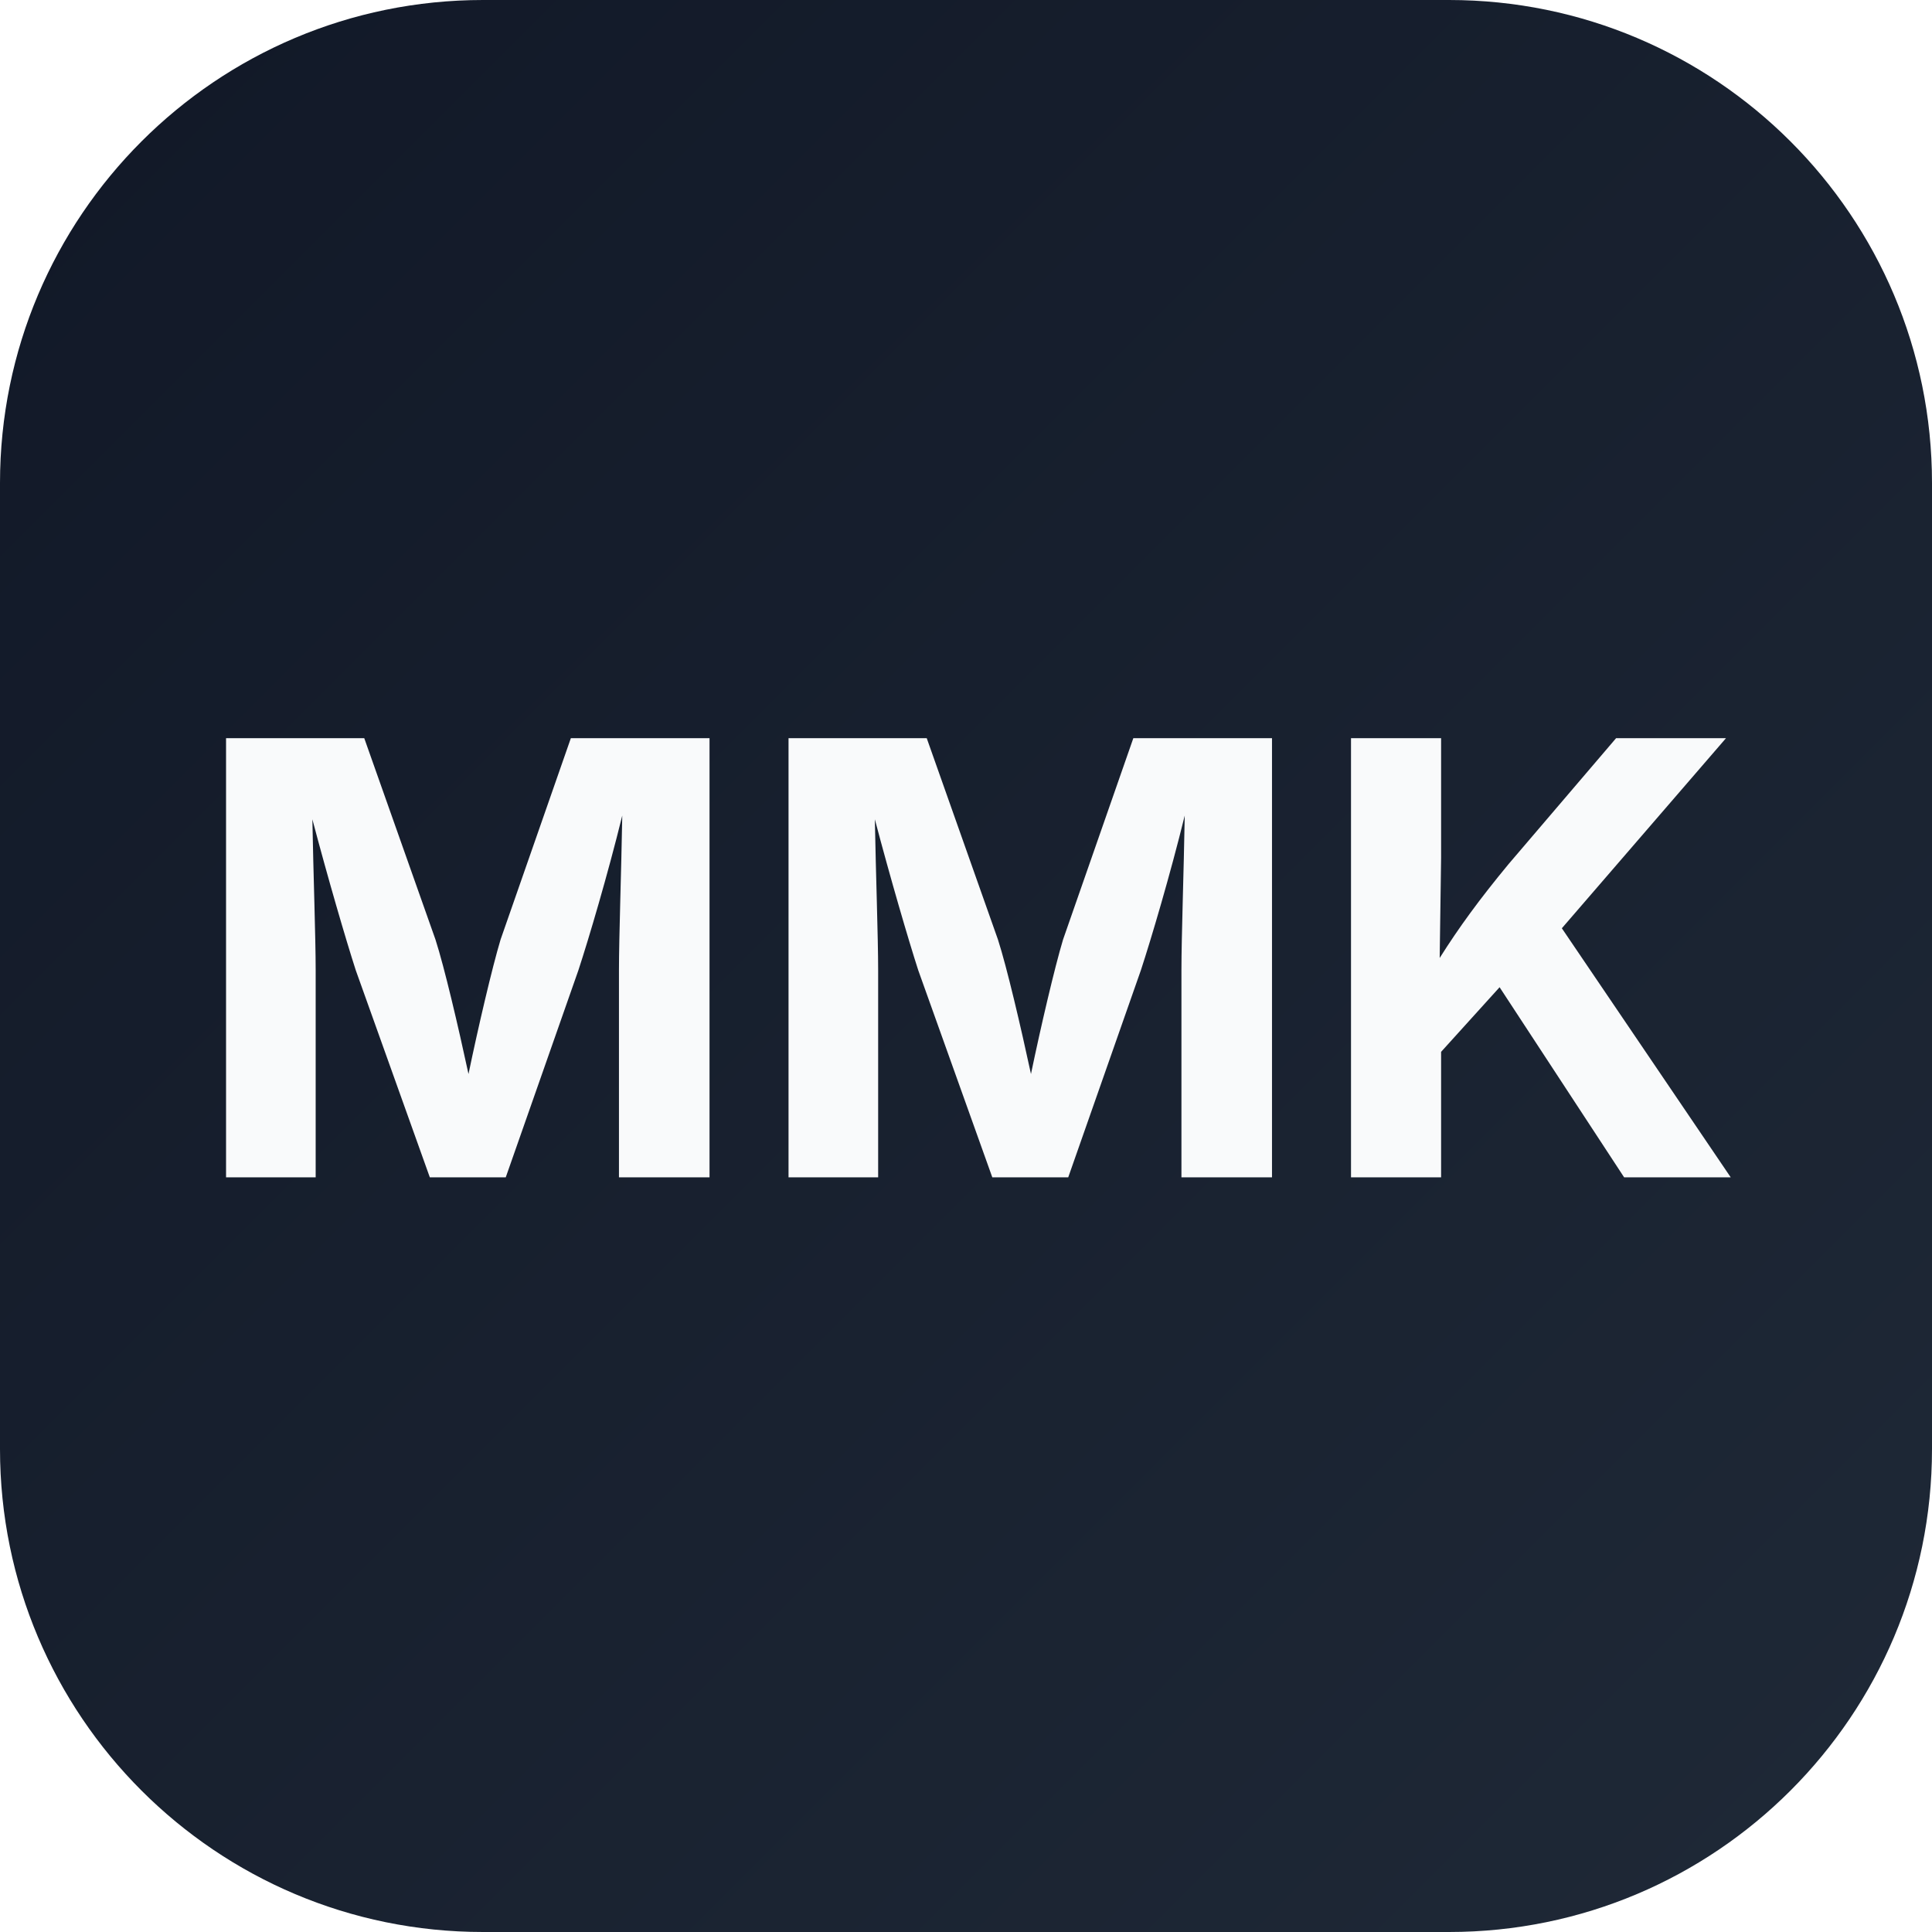
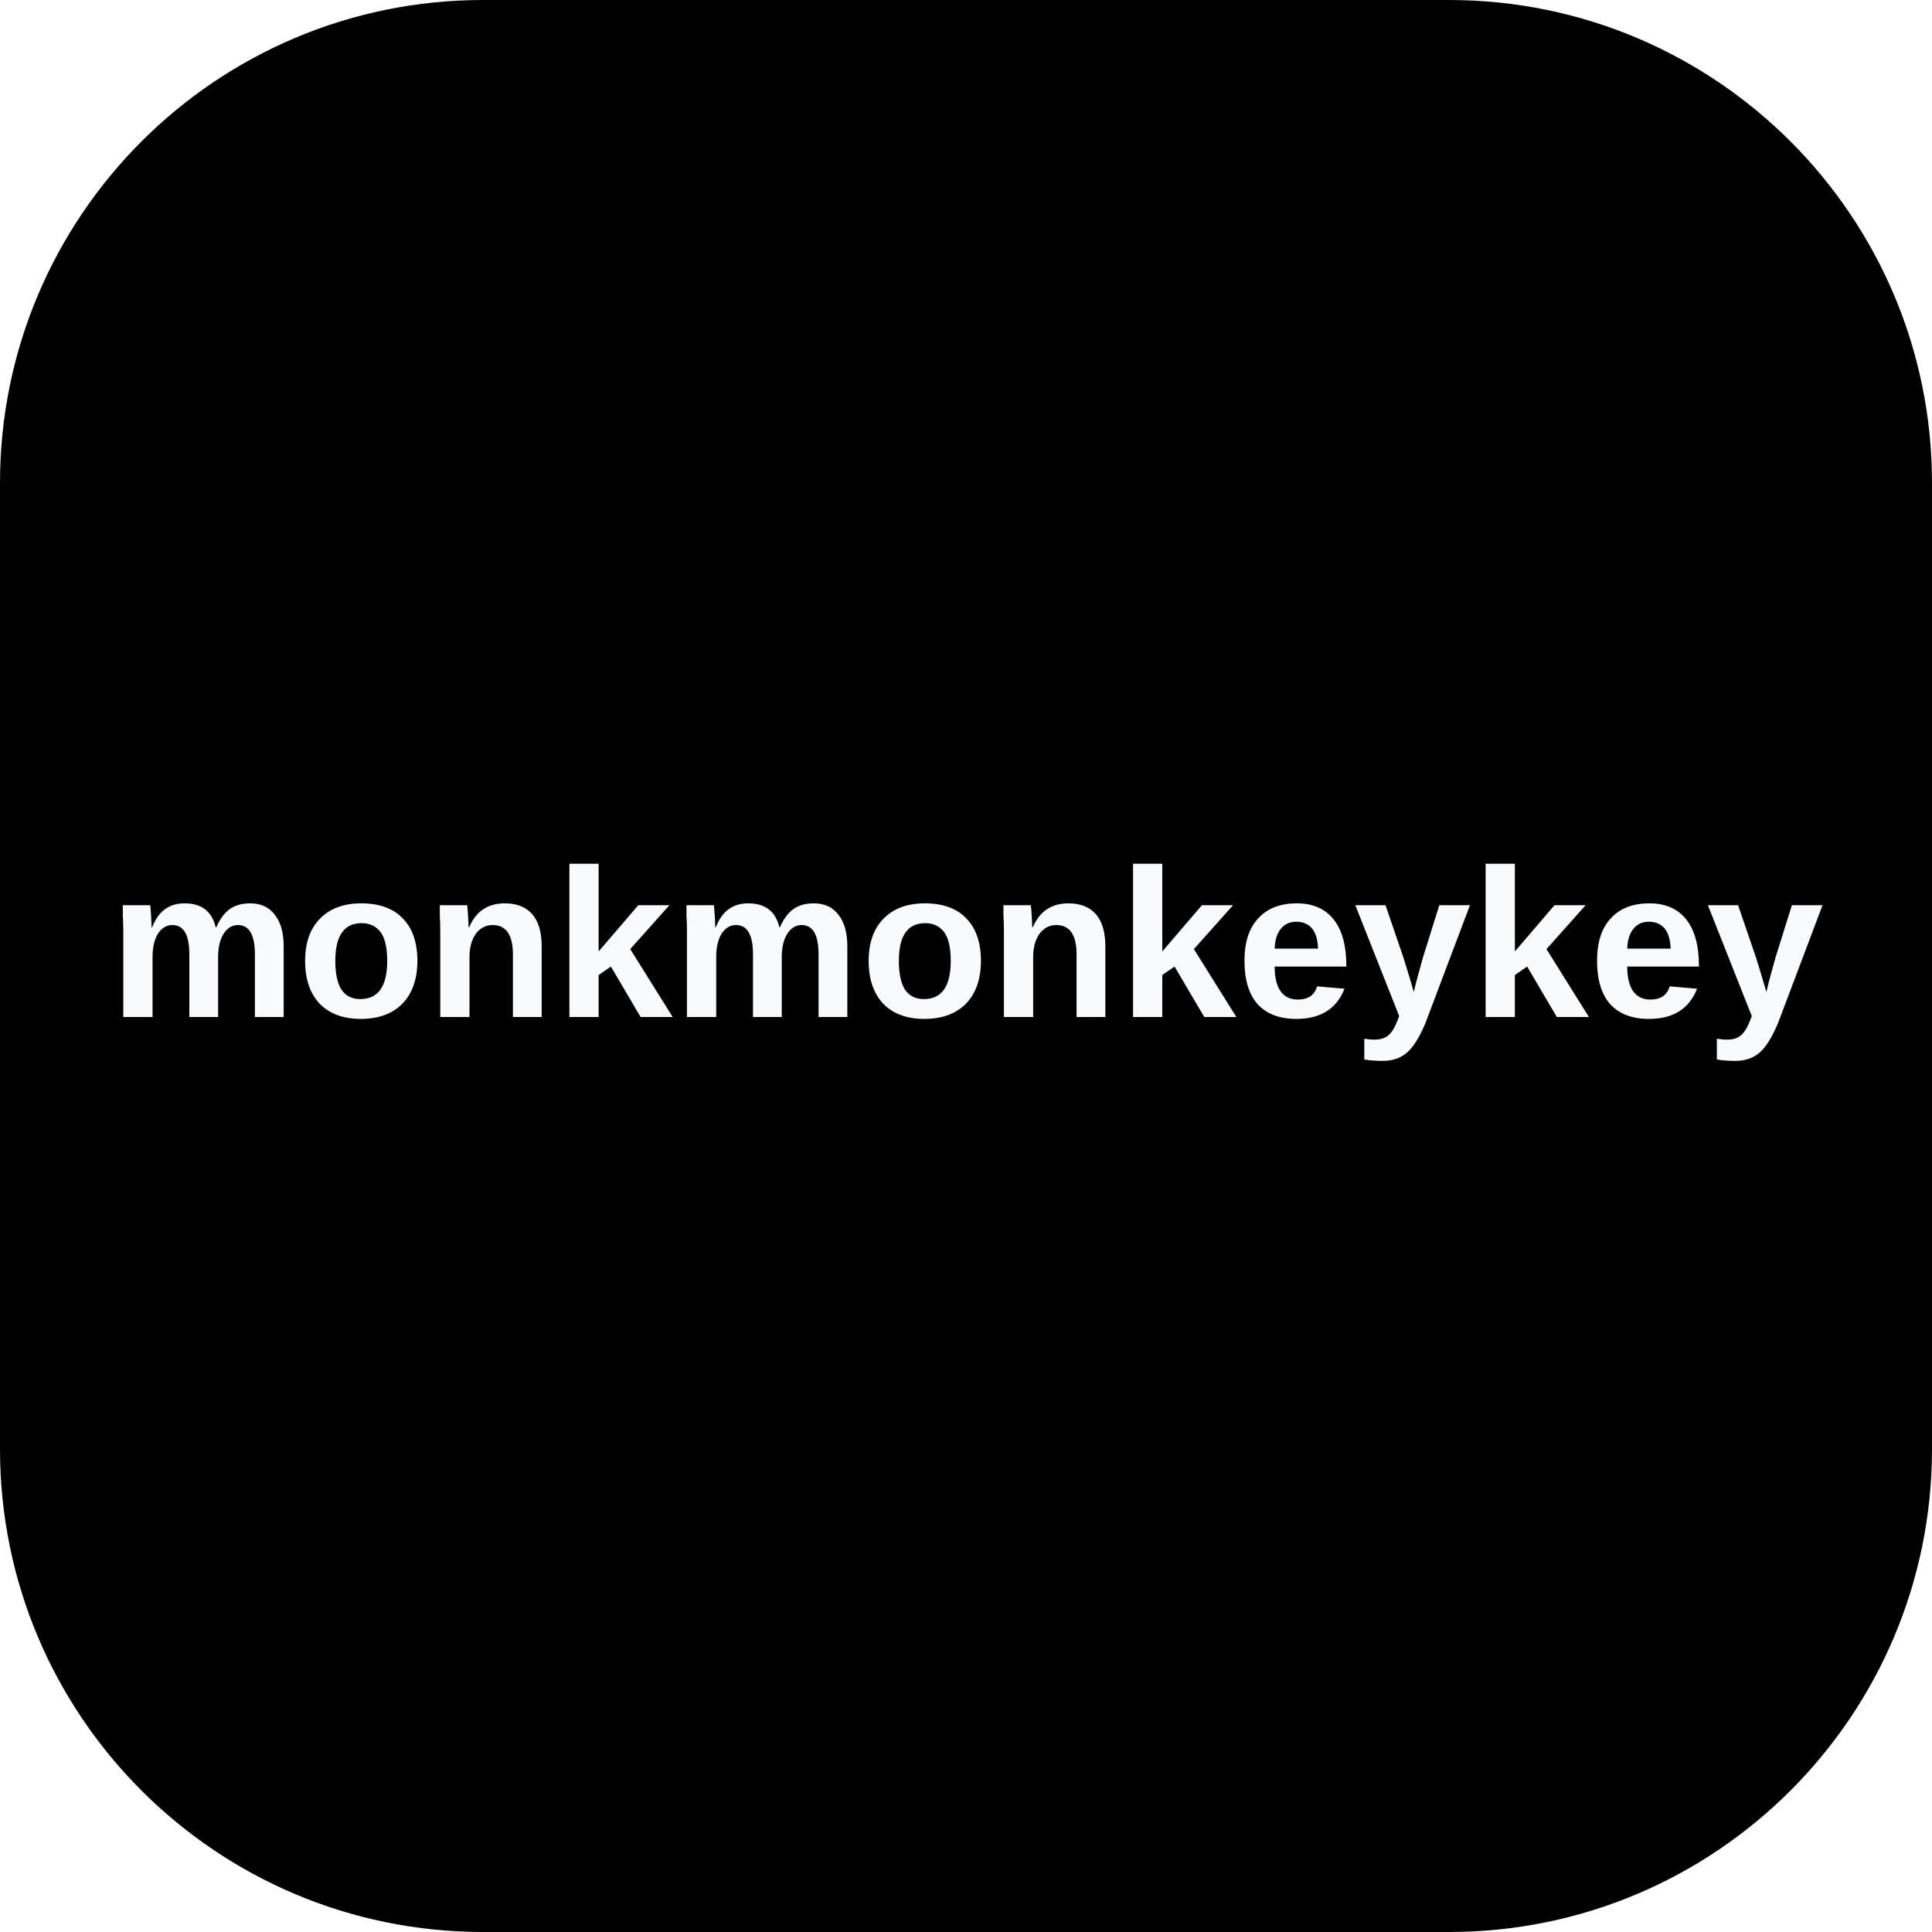
- <svg xmlns="http://www.w3.org/2000/svg" viewBox="0 0 64 64" role="img" aria-labelledby="title desc">
+ <svg xmlns="http://www.w3.org/2000/svg" id="Capa_1" version="1.1" viewBox="0 0 64 64">
  <defs>
-     <linearGradient id="bg" x1="0" y1="0" x2="1" y2="1">
-       <stop offset="0%" stop-color="#111827" />
-       <stop offset="100%" stop-color="#1f2937" />
-     </linearGradient>
+     <style>
+       .st0 {
+         fill: #f9fafb;
+         font-family: Arial-BoldMT, Arial;
+         font-size: 7px;
+         font-weight: 700;
+         isolation: isolate;
+       }
+     </style>
  </defs>
-   <rect width="64" height="64" rx="16" fill="url(#bg)" />
-   <text x="32" y="39" text-anchor="middle" font-family="Inter, system-ui, -apple-system, Segoe UI, Roboto, Arial, sans-serif" font-size="20" font-weight="700" fill="#f9fafb">
-     MMK
+   <rect y="0" width="64" height="64" rx="16" ry="16" />
+   <text class="st0" transform="translate(3.6 33.69)">
+     <tspan x="0" y="0">monkmonkeykey</tspan>
  </text>
</svg>
